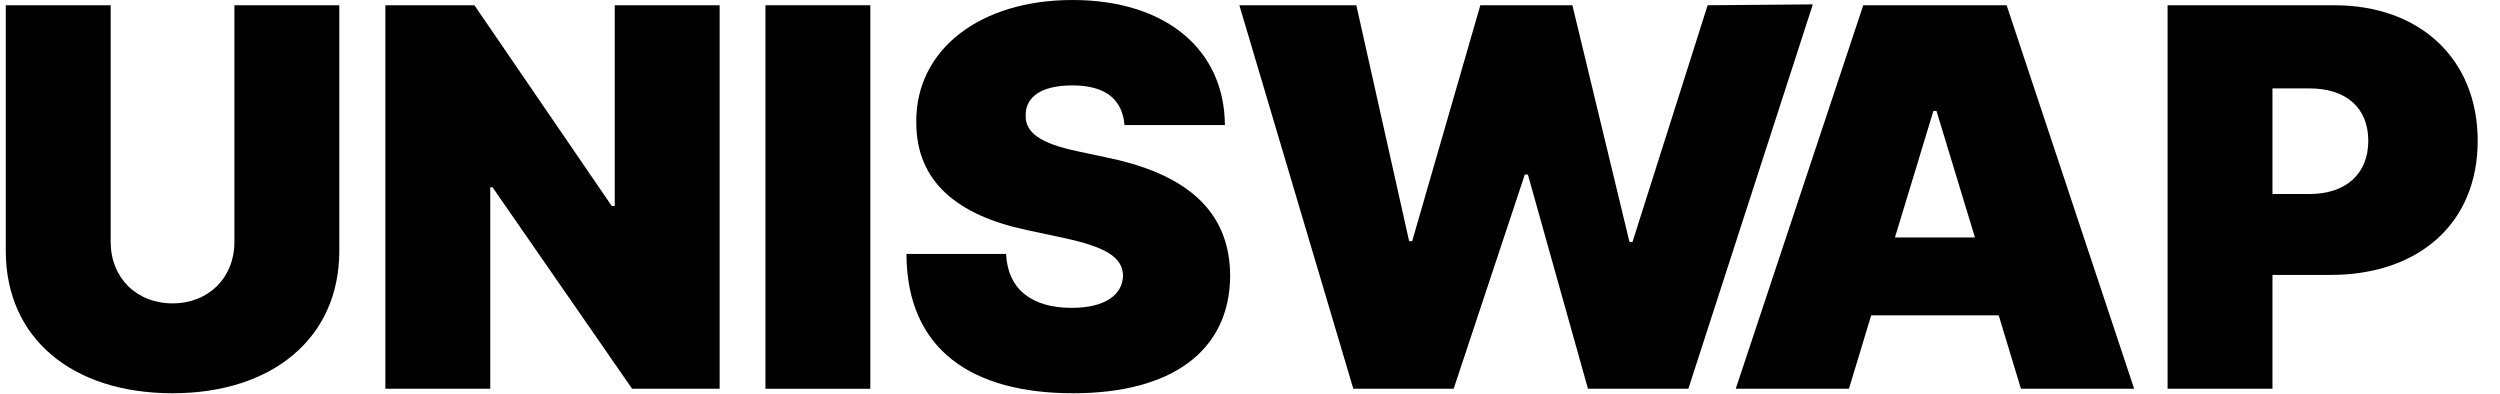
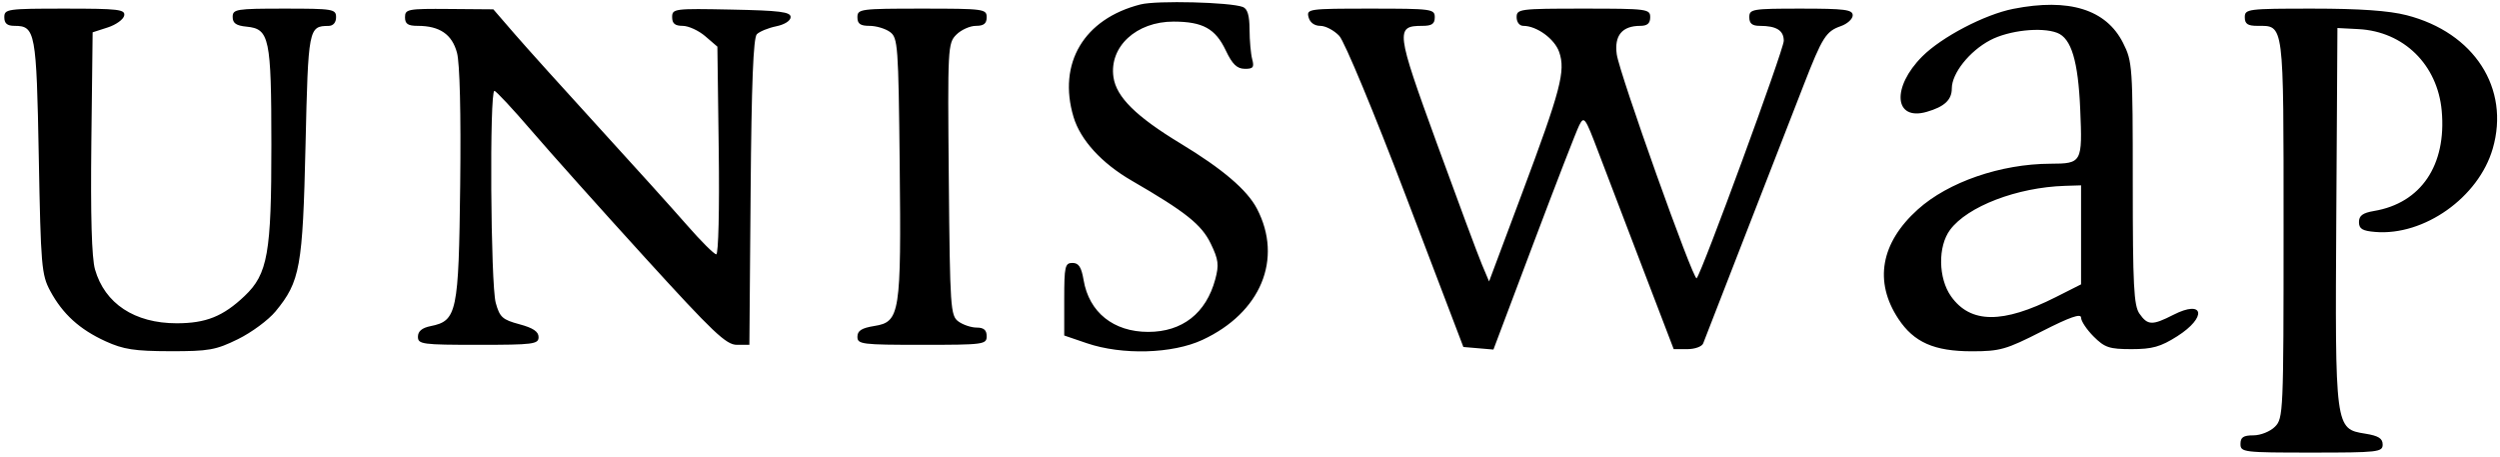
- <svg xmlns="http://www.w3.org/2000/svg" width="89" height="14" viewBox="0 0 89 14" fill="none">
-   <path d="M8.345 0.187V8.613C8.345 9.887 7.425 10.8 6.143 10.8C4.86 10.8 3.94 9.887 3.94 8.613V0.187H0.206V8.933C0.206 12.053 2.583 14 6.143 14C9.675 14 12.079 12.053 12.079 8.933V0.187H8.345Z" fill="black" />
-   <path d="M25.619 0.187H21.885V7.333H21.778L16.889 0.187H13.719V13.84H17.453V6.667H17.534L22.503 13.84H25.619V0.187Z" fill="black" />
-   <path d="M30.984 0.187H27.25V13.84H30.984V0.187Z" fill="black" />
-   <path d="M40.033 4.453H43.606C43.592 1.773 41.511 0 38.18 0C34.909 0 32.599 1.747 32.619 4.347C32.612 6.48 34.103 7.667 36.541 8.187L37.911 8.48C39.442 8.813 39.966 9.193 39.98 9.813C39.966 10.487 39.348 10.96 38.153 10.96C36.722 10.96 35.876 10.293 35.816 9.04H32.27C32.283 12.467 34.62 14 38.207 14C41.692 14 43.781 12.507 43.794 9.813C43.781 7.733 42.531 6.273 39.496 5.627L38.368 5.387C37.065 5.113 36.481 4.733 36.514 4.08C36.521 3.48 37.025 3.04 38.18 3.04C39.389 3.04 39.959 3.567 40.033 4.453Z" fill="black" />
-   <path d="M48.178 13.84H51.75L54.284 6.213H54.392L56.532 13.84H60.105L64.537 0.156L60.792 0.187L58.117 8.613H58.009L55.977 0.187H52.7L50.273 8.587H50.166L48.285 0.187H44.121L48.178 13.84Z" fill="black" />
-   <path d="M65.822 13.84L66.614 11.227H71.154L71.946 13.84H75.976L71.436 0.187H66.332L61.792 13.84H65.822ZM67.46 8.453L68.83 3.947H68.938L70.308 8.453H67.46Z" fill="black" />
-   <path d="M77.166 13.84H80.9V9.787H82.968C86.104 9.787 88.206 7.953 88.206 5.013C88.206 2.107 86.158 0.187 83.102 0.187H77.166V13.84ZM80.9 6.907V3.147H82.216C83.525 3.147 84.311 3.84 84.311 5.013C84.311 6.18 83.525 6.907 82.216 6.907H80.9Z" fill="black" />
+ <svg xmlns="http://www.w3.org/2000/svg" width="290" height="53" viewBox="0 0 290 53" fill="none">
+   <path fill-rule="evenodd" clip-rule="evenodd" d="M132.359 0.513C125.792 2.173 122.714 7.341 124.581 13.571C125.38 16.24 127.84 18.933 131.318 20.947C137.587 24.577 139.433 26.047 140.505 28.261C141.4 30.109 141.478 30.726 141.027 32.401C139.968 36.332 137.204 38.5 133.25 38.5C129.214 38.5 126.38 36.228 125.747 32.485C125.493 30.98 125.18 30.5 124.456 30.5C123.59 30.5 123.5 30.898 123.5 34.71V38.919L126.125 39.814C130.224 41.211 136.054 41.044 139.533 39.43C146.311 36.286 148.909 30.044 145.867 24.212C144.729 22.031 141.874 19.596 136.982 16.635C131.841 13.522 129.55 11.258 129.214 8.957C128.698 5.421 131.868 2.495 136.199 2.507C139.592 2.517 141.048 3.323 142.25 5.857C143.003 7.443 143.542 7.968 144.434 7.982C145.42 7.997 145.567 7.812 145.315 6.875C145.15 6.256 145.011 4.705 145.007 3.428C145.002 1.807 144.768 1.018 144.232 0.812C142.771 0.251 134.242 0.036 132.359 0.513ZM233.626 1.028C230.317 1.681 225.332 4.286 223.078 6.539C219.488 10.13 219.796 14.062 223.583 12.976C225.643 12.385 226.5 11.588 226.5 10.262C226.5 8.506 228.548 5.931 230.954 4.662C233.114 3.523 236.898 3.108 238.728 3.81C240.37 4.441 241.164 7.076 241.402 12.679C241.665 18.867 241.603 18.98 237.943 18.992C232.19 19.011 226.098 21.109 222.56 24.291C218.244 28.171 217.444 32.67 220.302 36.989C222.105 39.713 224.455 40.75 228.829 40.75C232.098 40.75 232.803 40.549 236.954 38.435C240.209 36.778 241.5 36.327 241.5 36.848C241.5 37.249 242.157 38.234 242.961 39.038C244.245 40.322 244.78 40.5 247.363 40.5C249.767 40.5 250.733 40.228 252.652 39.011C256.148 36.794 255.783 34.698 252.218 36.516C249.761 37.769 249.233 37.752 248.279 36.388C247.619 35.447 247.5 33.136 247.5 21.244C247.5 7.686 247.462 7.136 246.375 4.981C244.412 1.088 240.099 -0.249 233.626 1.028ZM0.5 2C0.5 2.719 0.833 3 1.689 3C4.103 3 4.232 3.699 4.5 18.2C4.734 30.868 4.82 31.88 5.829 33.75C7.274 36.428 9.235 38.211 12.25 39.588C14.316 40.532 15.62 40.732 19.75 40.74C24.231 40.749 25.047 40.604 27.615 39.343C29.191 38.569 31.153 37.119 31.976 36.121C34.83 32.659 35.132 30.986 35.455 16.856C35.767 3.249 35.809 3.028 38.125 3.007C38.664 3.003 39 2.616 39 2C39 1.055 38.666 1 33 1C27.399 1 27 1.064 27 1.968C27 2.693 27.405 2.976 28.613 3.093C31.269 3.351 31.485 4.375 31.492 16.784C31.501 29.364 31.073 31.785 28.389 34.332C25.892 36.702 23.906 37.5 20.505 37.5C15.62 37.5 12.158 35.218 11.023 31.25C10.641 29.915 10.501 25.008 10.601 16.5L10.75 3.75L12.5 3.185C13.463 2.875 14.322 2.256 14.412 1.81C14.555 1.094 13.758 1 7.537 1C0.834 1 0.5 1.047 0.5 2ZM47 2C47 2.774 47.334 3 48.477 3C51.023 3 52.456 3.982 53.032 6.119C53.359 7.335 53.501 13.14 53.404 21.436C53.233 36.25 53.031 37.219 49.977 37.829C48.971 38.031 48.5 38.424 48.5 39.062C48.5 39.934 48.989 40 55.5 40C61.897 40 62.5 39.923 62.5 39.103C62.5 38.465 61.859 38.036 60.276 37.612C58.309 37.086 57.992 36.799 57.529 35.134C56.935 32.996 56.794 10.477 57.375 10.542C57.581 10.565 59.52 12.646 61.685 15.167C63.849 17.687 69.77 24.306 74.843 29.875C82.782 38.591 84.267 40 85.514 40H86.963L87.107 22.274C87.209 9.689 87.418 4.381 87.829 3.971C88.147 3.653 89.159 3.239 90.079 3.051C91.054 2.851 91.75 2.405 91.75 1.979C91.75 1.382 90.504 1.225 84.875 1.111C78.255 0.977 78 1.009 78 1.986C78 2.728 78.328 3 79.222 3C79.894 3 81.076 3.542 81.847 4.206L83.25 5.412L83.407 17.456C83.497 24.256 83.372 29.5 83.121 29.5C82.877 29.5 81.351 27.981 79.729 26.125C78.108 24.268 73.49 19.15 69.467 14.75C65.445 10.35 61.05 5.474 59.702 3.916L57.25 1.082L52.125 1.041C47.319 1.002 47 1.062 47 2ZM99.5 2C99.5 2.762 99.834 3 100.905 3C101.677 3 102.746 3.319 103.28 3.709C104.196 4.378 104.259 5.241 104.407 19.084C104.591 36.369 104.44 37.338 101.481 37.811C99.991 38.049 99.5 38.36 99.5 39.064C99.5 39.937 100.004 40 107 40C114.167 40 114.5 39.955 114.5 39C114.5 38.288 114.167 38 113.346 38C112.711 38 111.755 37.681 111.221 37.291C110.301 36.619 110.242 35.754 110.105 20.811C109.964 5.503 109.989 5.01 110.98 4.02C111.541 3.459 112.562 3 113.25 3C114.166 3 114.5 2.733 114.5 2C114.5 1.044 114.167 1 107 1C99.834 1 99.5 1.044 99.5 2ZM151.855 2C152.017 2.619 152.537 3 153.221 3C153.828 3 154.818 3.523 155.419 4.164C156.03 4.814 159.448 13.033 163.165 22.789L169.819 40.25L171.564 40.399L173.308 40.549L177.982 28.149C180.553 21.33 182.926 15.21 183.256 14.55C183.821 13.42 183.947 13.592 185.45 17.55C186.326 19.86 188.661 25.969 190.636 31.125L194.227 40.5H195.81C196.681 40.5 197.507 40.201 197.648 39.835C197.788 39.47 200.086 33.564 202.753 26.71C205.421 19.857 208.376 12.265 209.32 9.839C211.47 4.314 211.901 3.632 213.615 3.035C214.377 2.769 215 2.203 215 1.776C215 1.118 214.089 1 209 1C203.333 1 203 1.055 203 2C203 2.724 203.333 3 204.209 3C206.152 3 207 3.528 207 4.739C207 5.75 197.476 31.69 196.889 32.277C196.529 32.637 187.929 8.541 187.618 6.299C187.316 4.121 188.244 3 190.346 3C191.167 3 191.5 2.711 191.5 2C191.5 1.043 191.167 1 183.75 1C176.333 1 176 1.043 176 2C176 2.57 176.333 3 176.775 3C178.336 3 180.405 4.508 180.937 6.034C181.7 8.223 181.117 10.443 176.621 22.448L172.802 32.647L171.98 30.698C171.527 29.627 169.173 23.304 166.748 16.648C161.984 3.572 161.914 3 165.061 3C166.167 3 166.5 2.768 166.5 2C166.5 1.044 166.166 1 159.047 1C151.84 1 151.602 1.033 151.855 2ZM260.5 2C260.5 2.772 260.834 3 261.965 3C265.081 3 265 2.375 265 26.535C265 47.833 264.97 48.53 264 49.5C263.445 50.055 262.334 50.5 261.5 50.5C260.334 50.5 260 50.722 260 51.5C260 52.459 260.333 52.5 268.25 52.5C275.979 52.5 276.5 52.441 276.5 51.564C276.5 50.856 276.005 50.548 274.47 50.303C270.973 49.744 270.97 49.722 271.12 24.878L271.25 3.25L273.699 3.378C278.943 3.654 282.868 7.506 283.353 12.85C283.925 19.153 280.95 23.557 275.5 24.473C274.187 24.693 273.75 25.014 273.75 25.758C273.75 26.545 274.141 26.782 275.64 26.906C281.312 27.374 287.629 22.898 289.272 17.247C291.306 10.25 287.121 3.771 279.27 1.762C277.217 1.237 273.833 1 268.395 1C260.833 1 260.5 1.042 260.5 2ZM241.5 27.243V32.985L238.557 34.471C232.413 37.572 228.669 37.546 226.419 34.385C224.923 32.285 224.866 28.592 226.298 26.662C228.319 23.94 234.083 21.732 239.625 21.559L241.5 21.5V27.243Z" fill="black" />
</svg>
